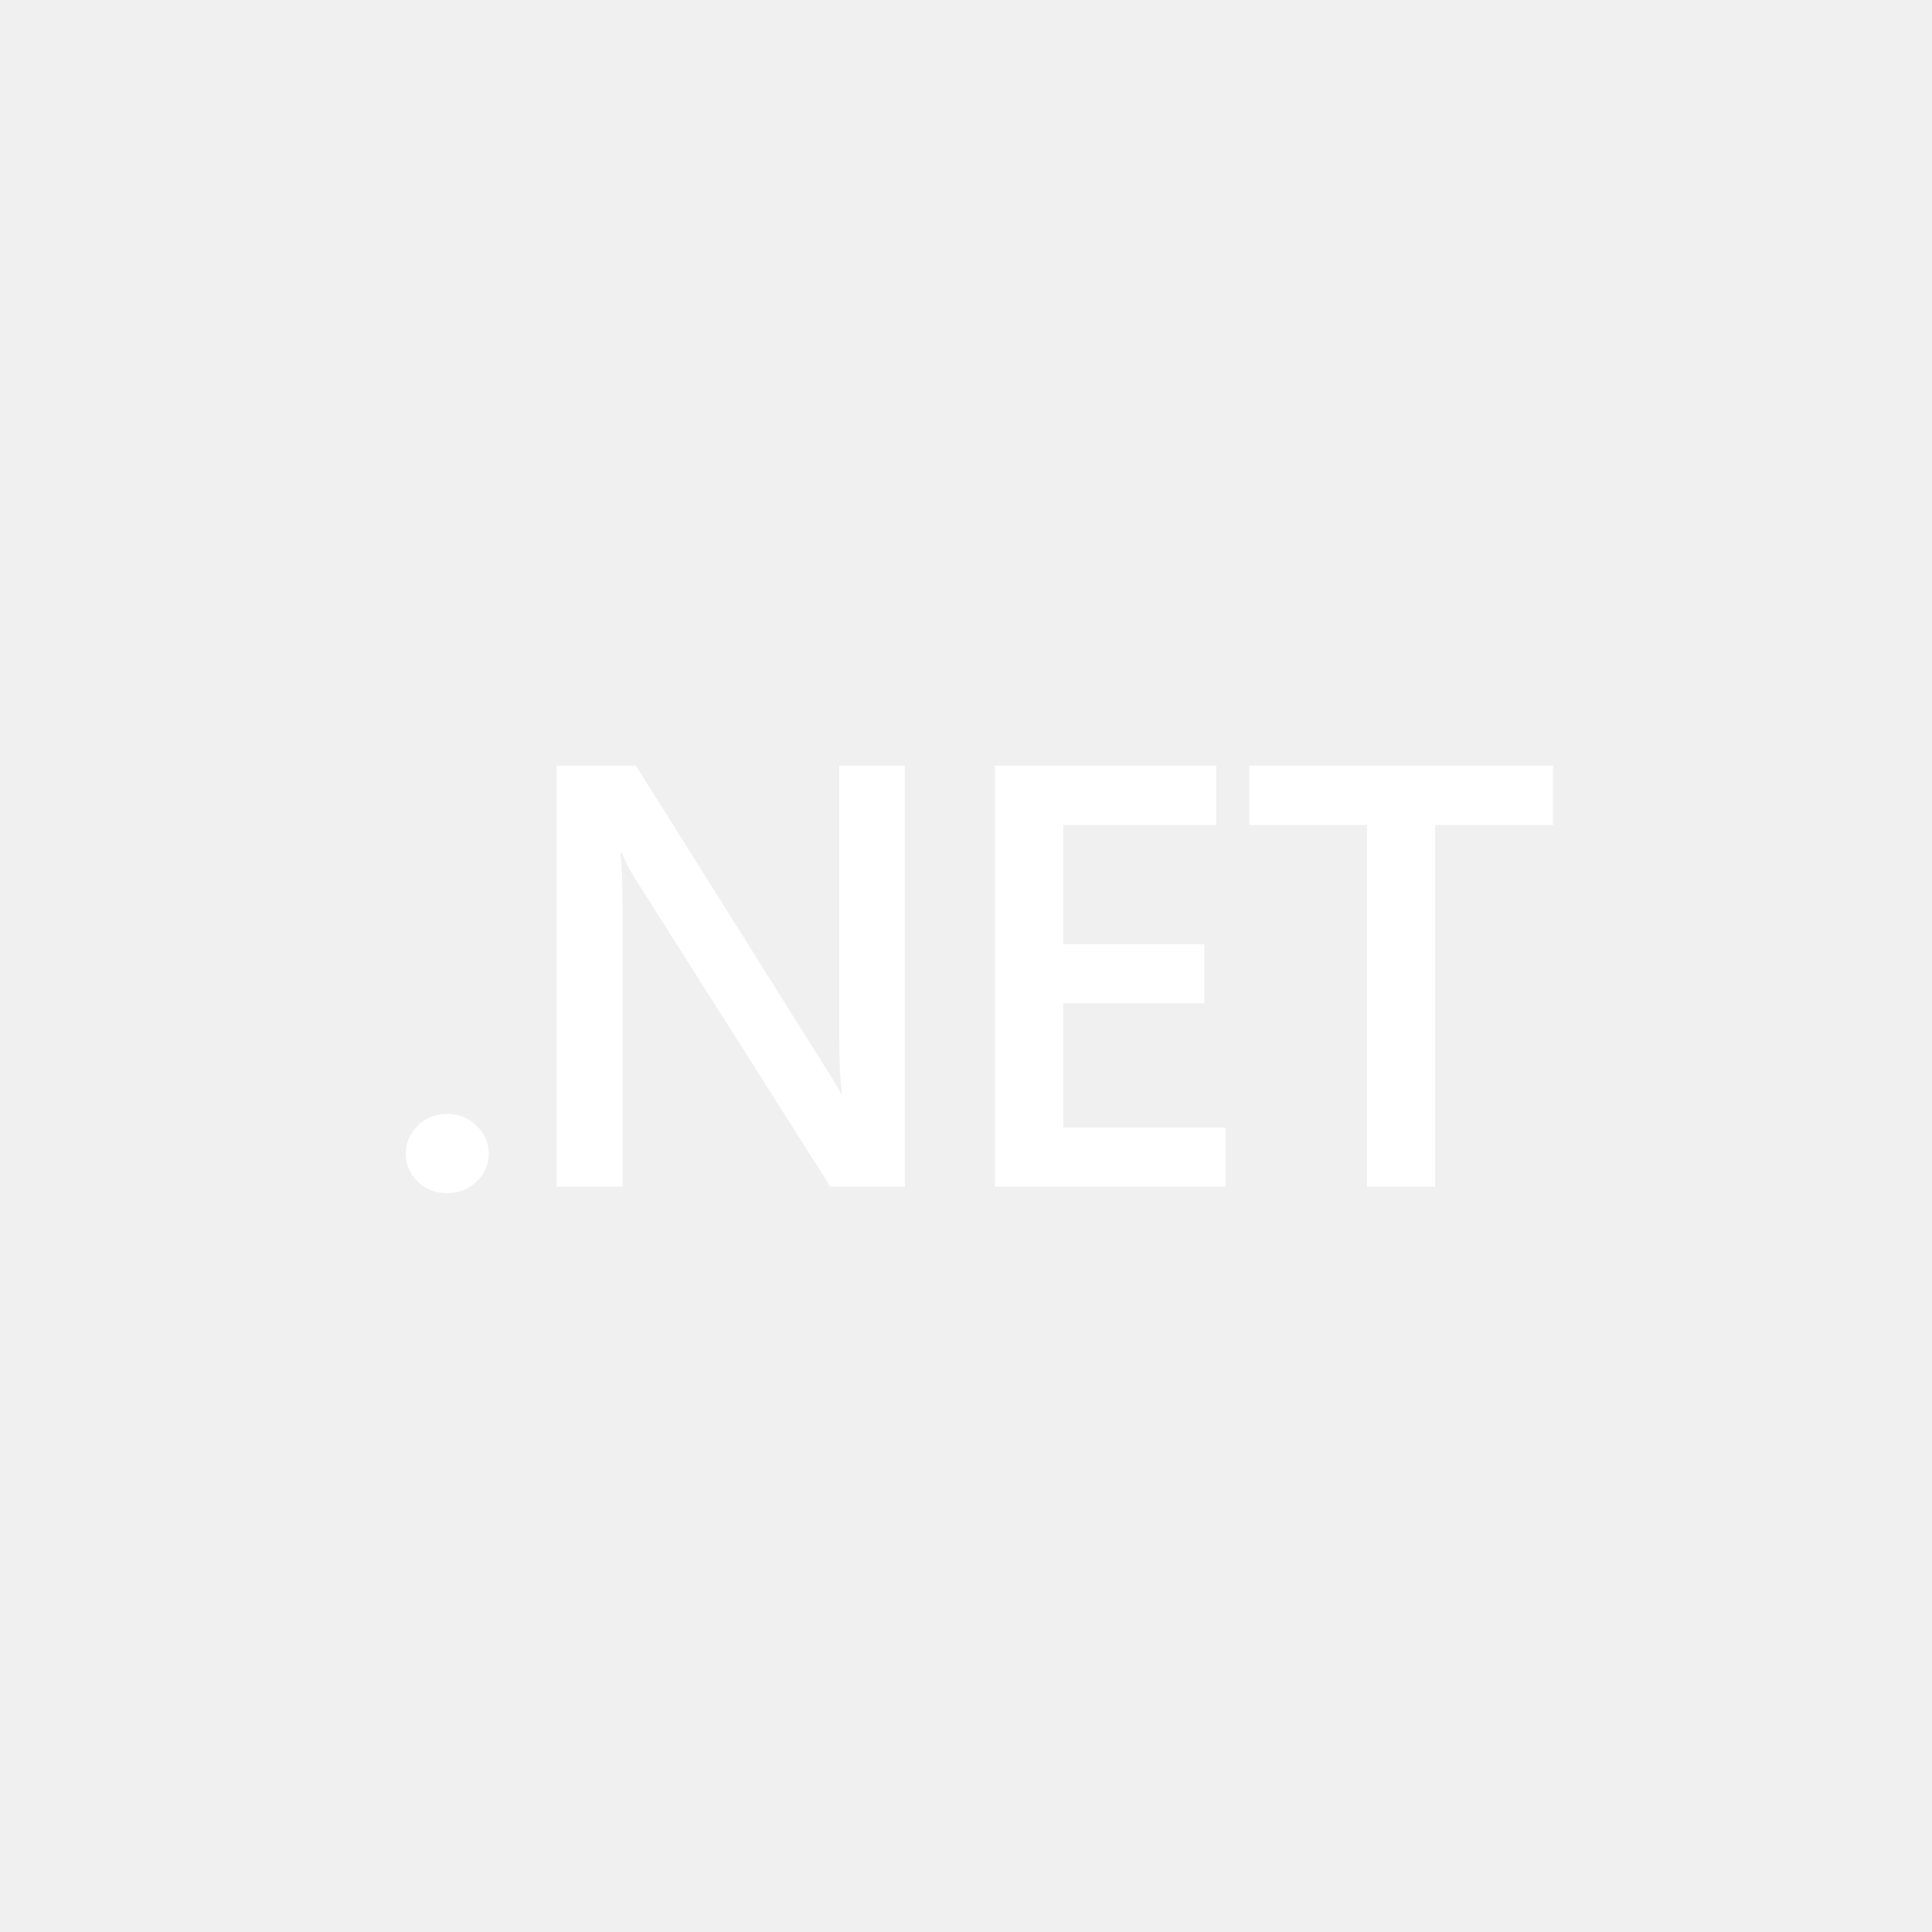
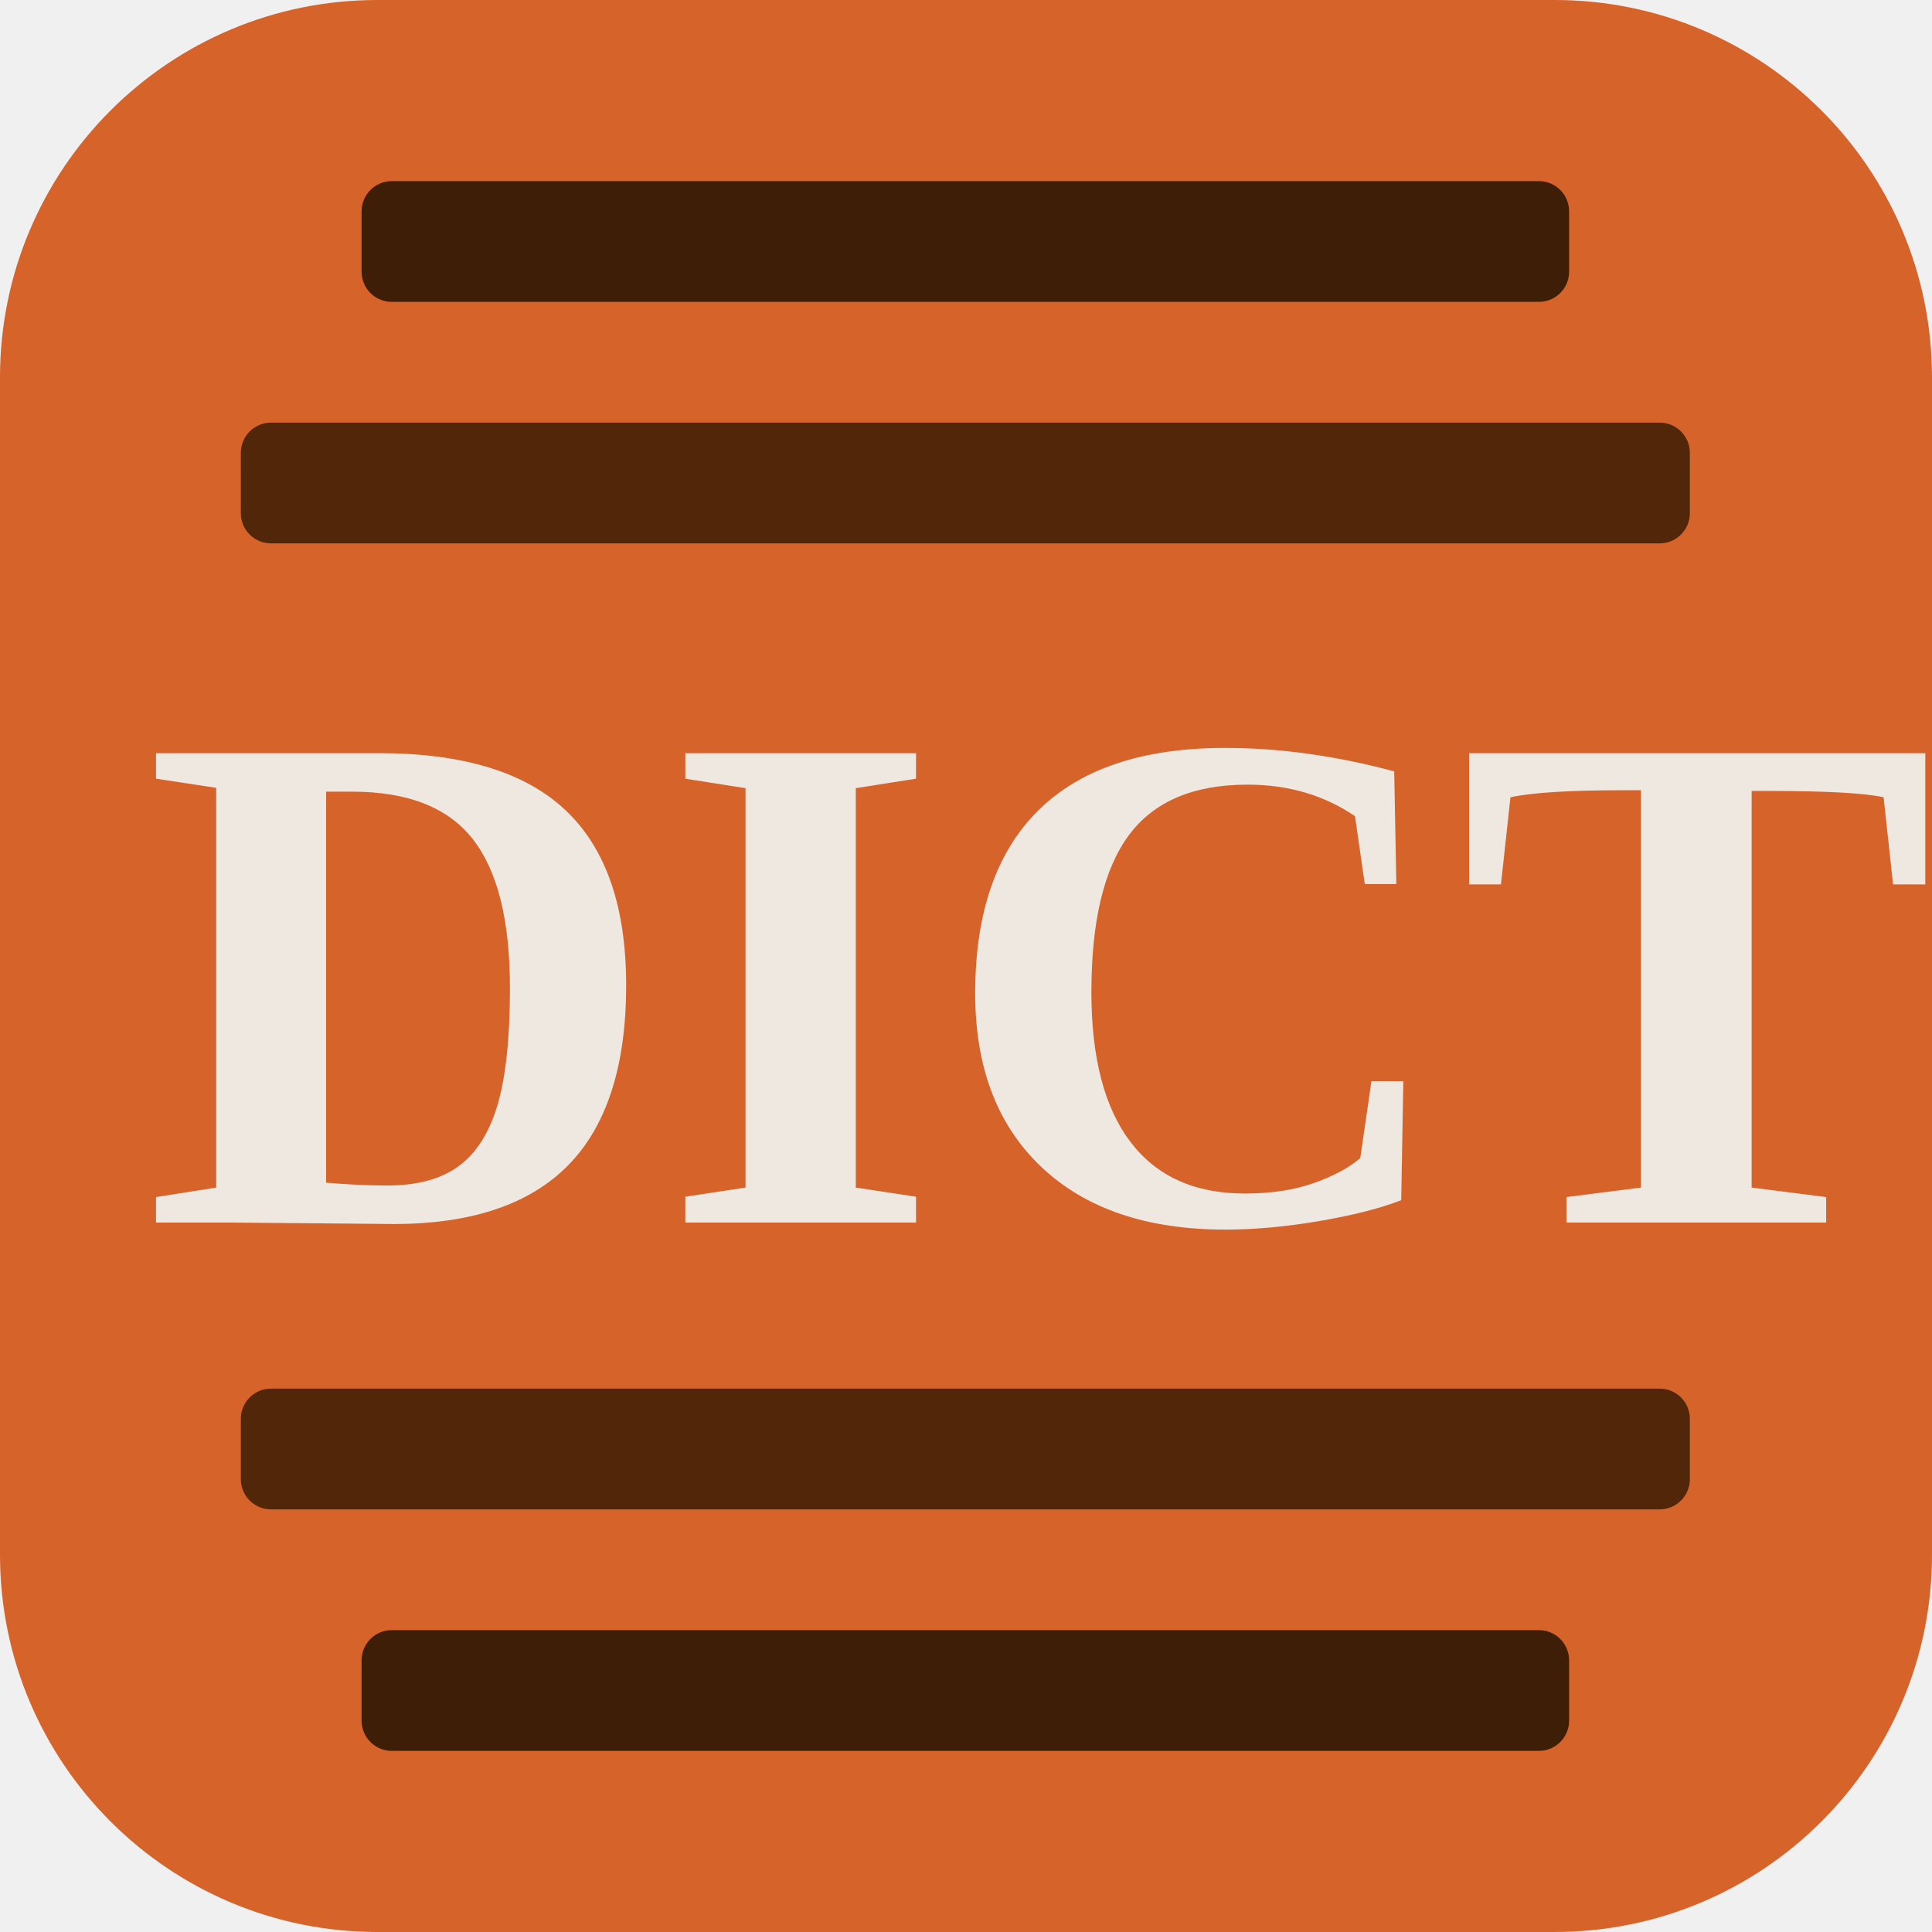
- <svg xmlns="http://www.w3.org/2000/svg" width="456" height="456" viewBox="0 0 456 456" version="1.1" xml:space="preserve" style="fill-rule:evenodd;clip-rule:evenodd;stroke-linejoin:round;stroke-miterlimit:2;">
-   <path d="m 105.5,281.609 c -2.703,0 -5.001,-0.9 -6.893,-2.702 -1.892,-1.848 -2.838,-4.042 -2.838,-6.582 0,-2.587 0.946,-4.804 2.838,-6.652 1.892,-1.848 4.19,-2.772 6.893,-2.772 2.748,0 5.068,0.924 6.96,2.772 1.937,1.848 2.906,4.064 2.906,6.652 0,2.54 -0.968,4.734 -2.906,6.582 -1.892,1.802 -4.212,2.702 -6.96,2.702 z" style="fill:#ffffff;fill-rule:nonzero;stroke-width:0.838" />
-   <path d="M 213.561,280.084 H 195.99 L 149.7,207.054 c -1.171,-1.848 -2.14,-3.765 -2.906,-5.751 h -0.406 c 0.361,2.125 0.541,6.675 0.541,13.65 v 65.132 h -15.543 v -99.36 h 18.719 l 44.737,71.298 c 1.892,2.957 3.109,4.989 3.649,6.098 h 0.27 c -0.45,-2.632 -0.676,-7.09 -0.676,-13.373 v -64.023 h 15.476 z" style="fill:#ffffff;fill-rule:nonzero;stroke-width:0.838" />
-   <path d="m 289.251,280.084 h -54.401 v -99.36 h 52.238 v 13.997 h -36.154 v 28.131 h 33.316 v 13.927 h -33.316 v 29.378 h 38.316 z" style="fill:#ffffff;fill-rule:nonzero;stroke-width:0.838" />
-   <path d="M 366.565,194.721 H 338.722 v 85.363 h -16.084 v -85.363 h -27.775 v -13.997 h 71.701 z" style="fill:#ffffff;fill-rule:nonzero;stroke-width:0.838" />
+ <svg xmlns="http://www.w3.org/2000/svg" width="512" height="512">
+   <g>
+     <rect rx="100" id="svg_8" height="512" width="512" y="0" x="0" stroke-width="0" stroke="#000" fill="#d6632a" />
+     <rect stroke="#000" rx="8" id="svg_2" height="32" width="320" y="48" x="95.826" stroke-width="0" fill="#3f1e07" />
+     <rect stroke="#000" rx="8" id="svg_4" height="32" width="384" y="112" x="63.826" stroke-width="0" fill="#512609" />
+     <rect stroke="#000" rx="8" id="svg_5" height="32" width="384" y="368" x="63.826" stroke-width="0" fill="#512609" />
+     <rect stroke="#000" rx="8" id="svg_6" height="32" width="320" y="432" x="95.826" stroke-width="0" fill="#3f1e07" />
+     <text font-weight="bold" xml:space="preserve" text-anchor="start" font-size="190" id="svg_7" y="324" x="38" stroke-width="0" stroke="#000" fill="#efe8e1">DICT</text>
+   </g>
</svg>
